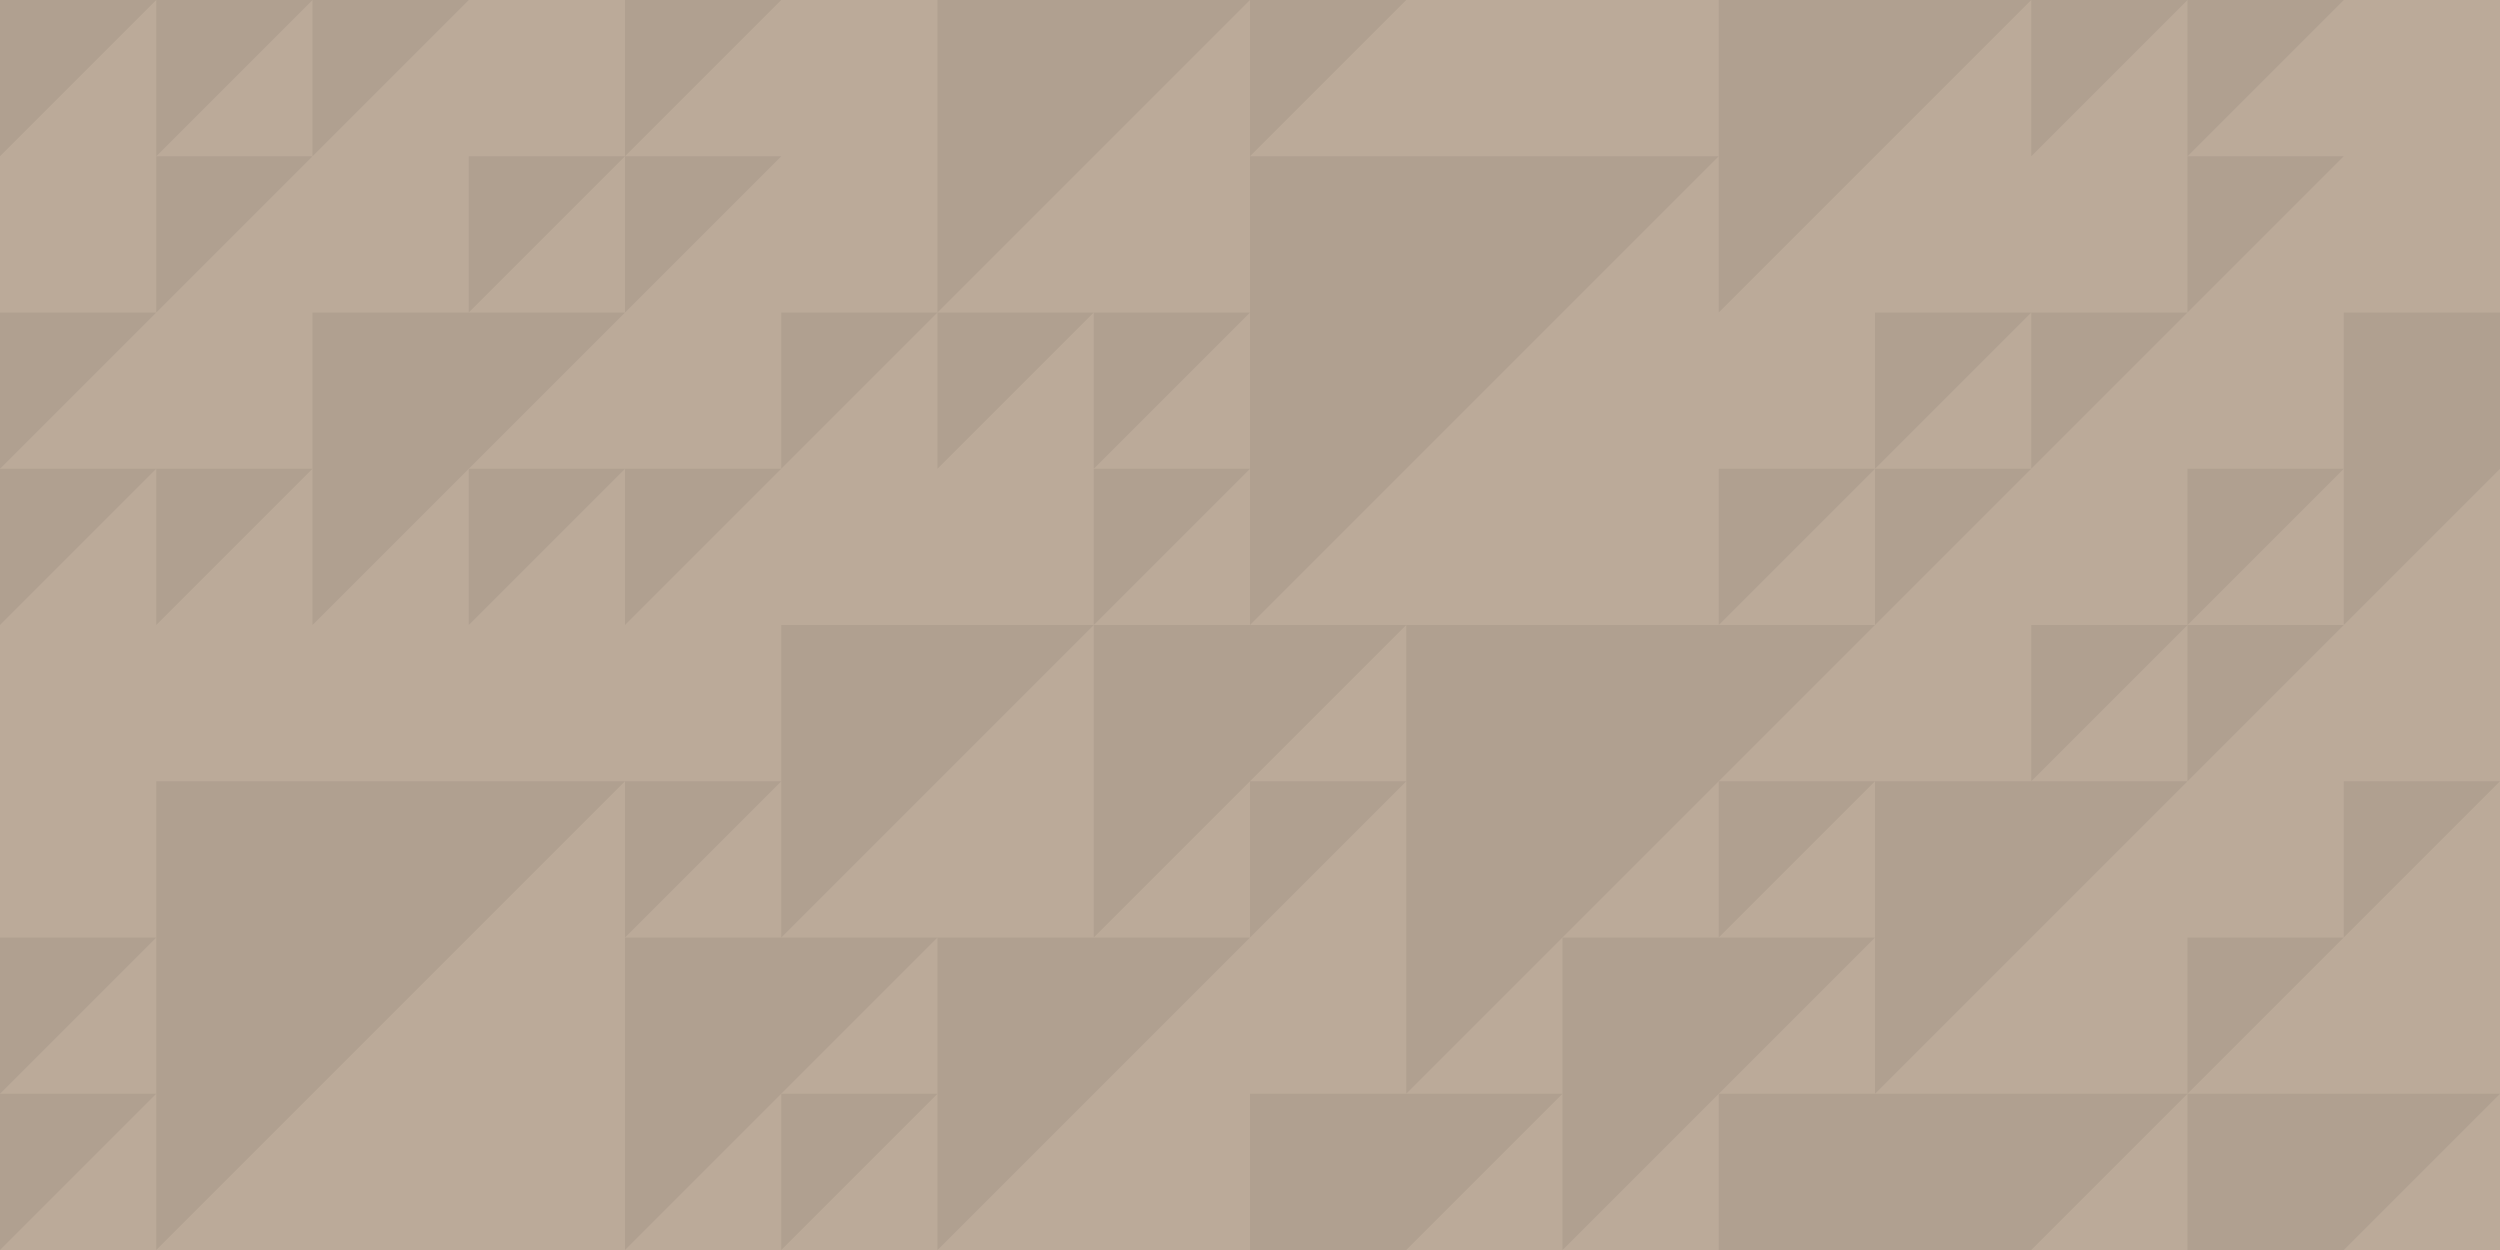
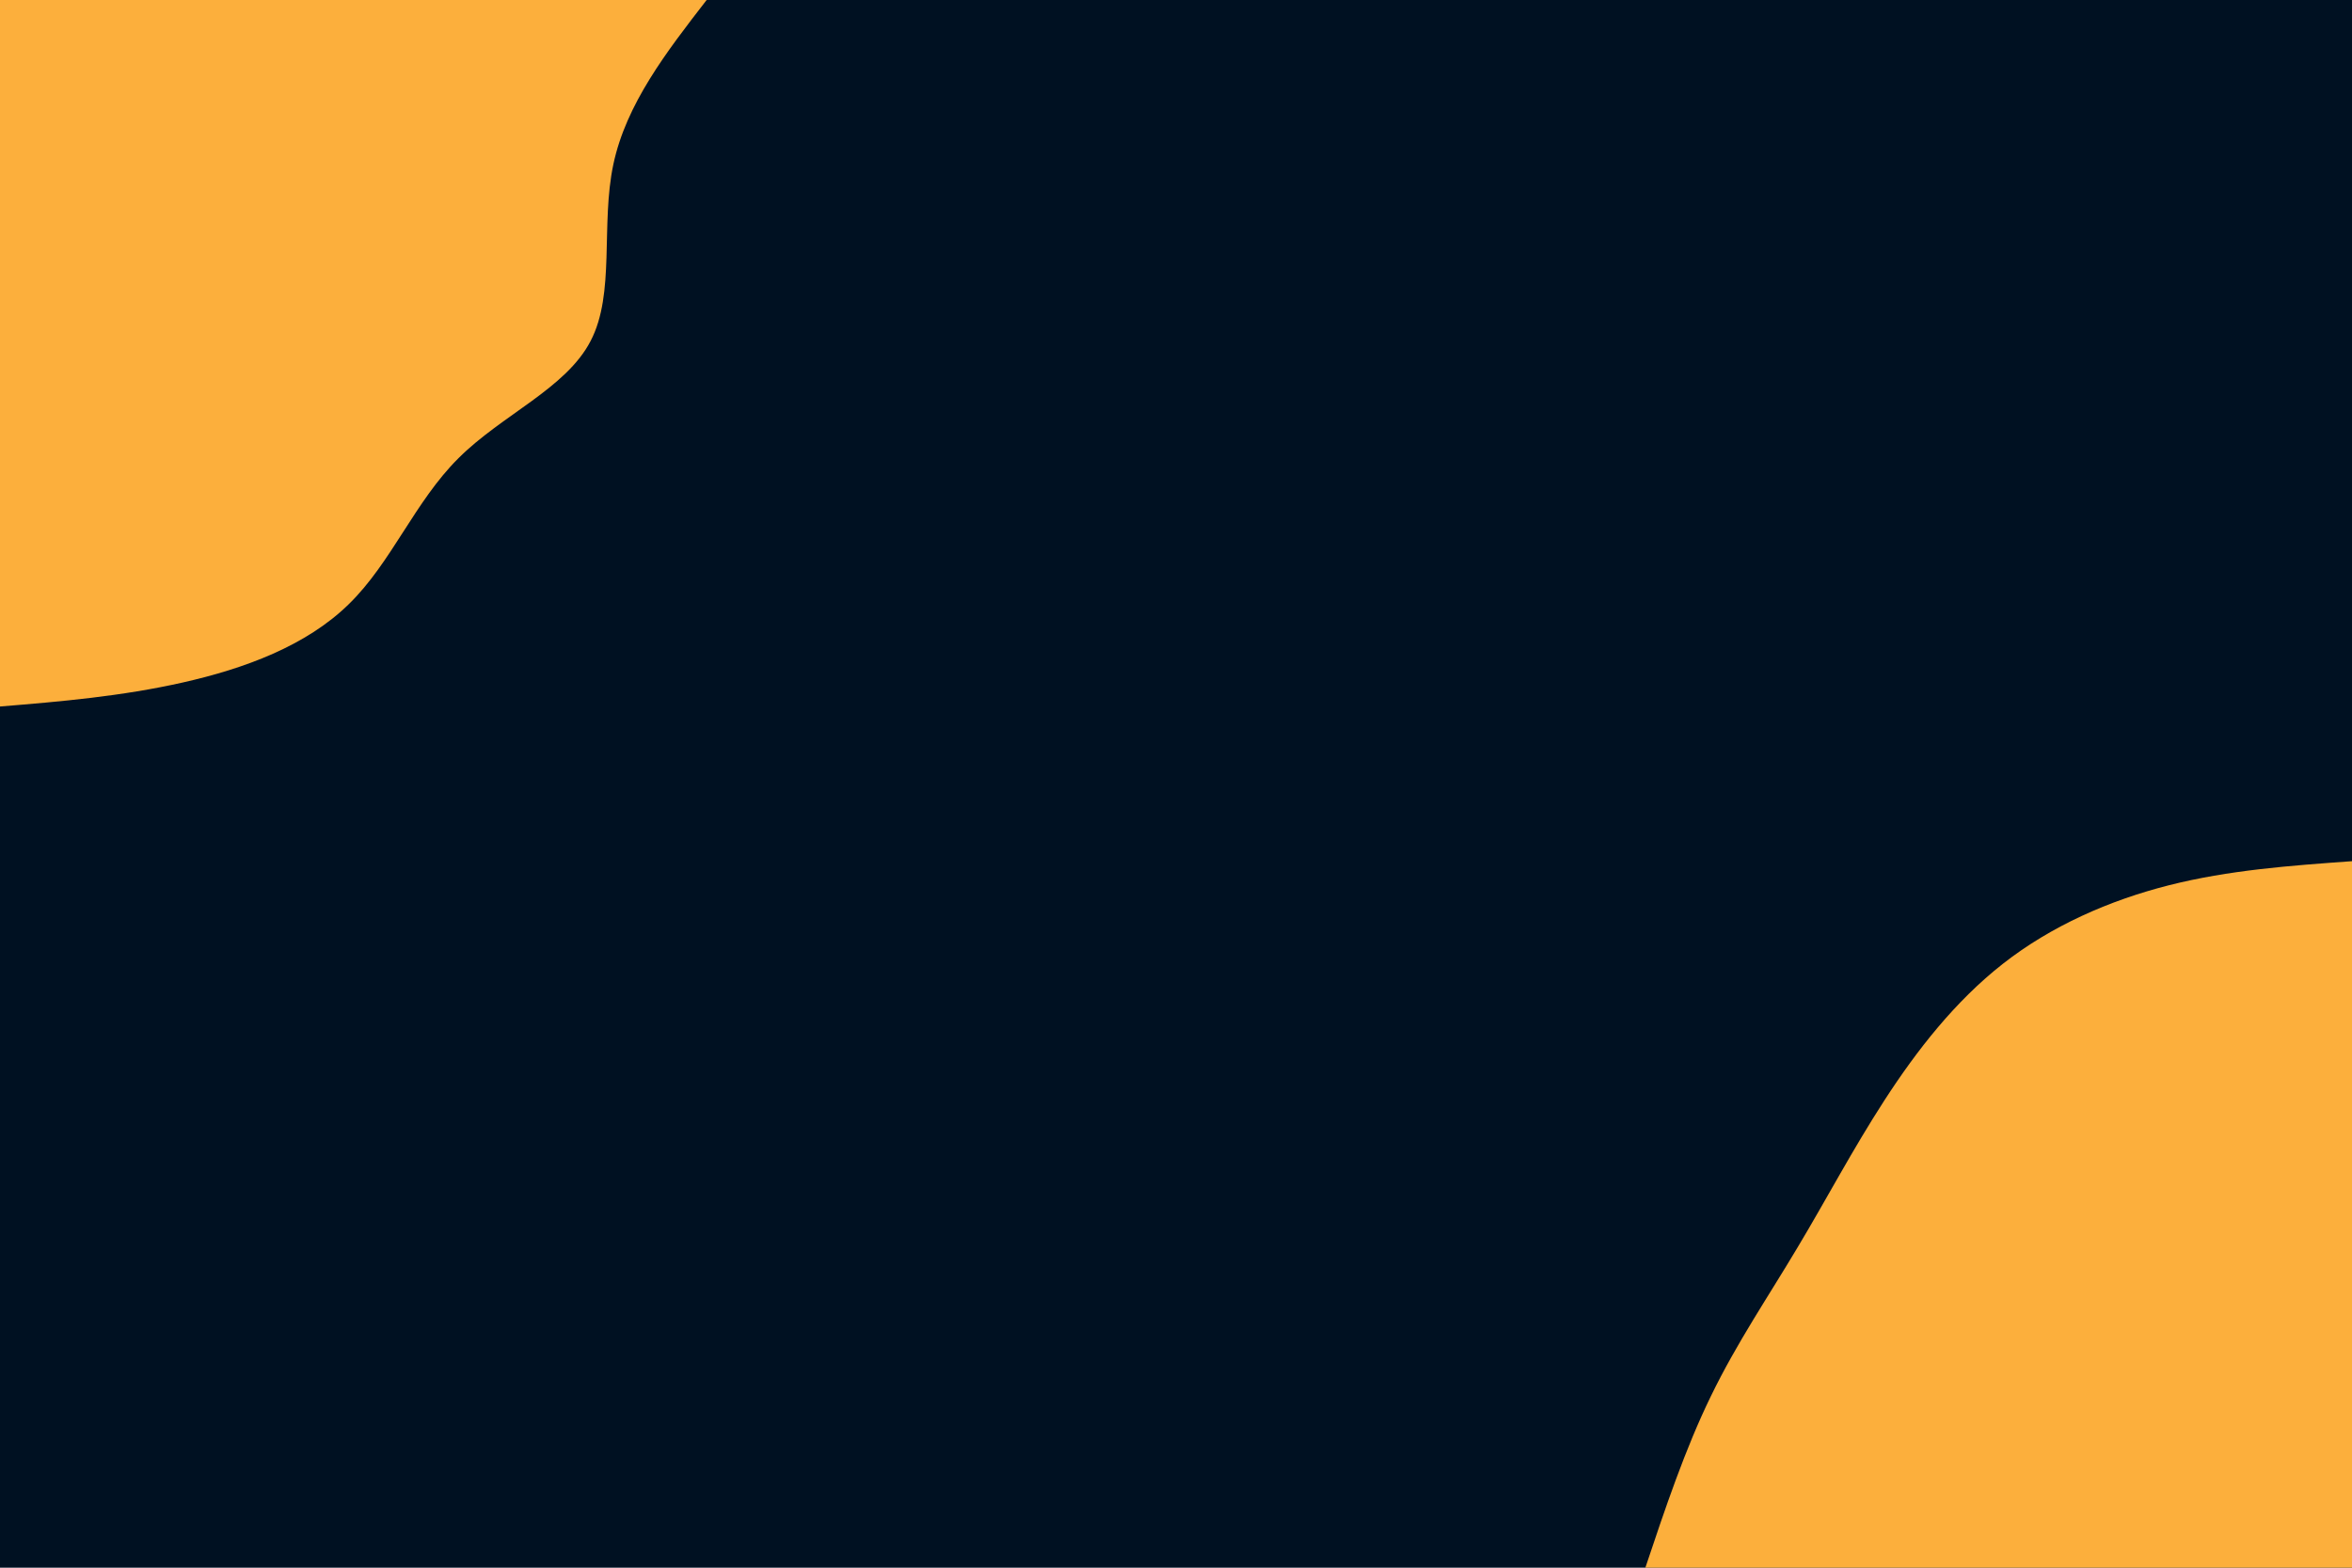
- <svg xmlns="http://www.w3.org/2000/svg" width="400" height="200" viewBox="0 0 160 80">
-   <rect fill="#bbaa99" width="160" height="80" />
-   <g fill="#B0A090" fill-opacity="1">
-     <polygon points="0 10 0 0 10 0" />
-     <polygon points="0 40 0 30 10 30" />
-     <polygon points="0 30 0 20 10 20" />
-     <polygon points="0 70 0 60 10 60" />
-     <polygon points="0 80 0 70 10 70" />
-     <polygon points="50 80 50 70 60 70" />
-     <polygon points="10 20 10 10 20 10" />
-     <polygon points="10 40 10 30 20 30" />
-     <polygon points="20 10 20 0 30 0" />
-     <polygon points="10 10 10 0 20 0" />
-     <polygon points="30 20 30 10 40 10" />
-     <polygon points="20 20 20 40 40 20" />
-     <polygon points="40 10 40 0 50 0" />
-     <polygon points="40 20 40 10 50 10" />
-     <polygon points="40 40 40 30 50 30" />
-     <polygon points="30 40 30 30 40 30" />
-     <polygon points="40 60 40 50 50 50" />
-     <polygon points="50 30 50 20 60 20" />
-     <polygon points="40 60 40 80 60 60" />
-     <polygon points="50 40 50 60 70 40" />
-     <polygon points="60 0 60 20 80 0" />
-     <polygon points="70 30 70 20 80 20" />
-     <polygon points="70 40 70 30 80 30" />
-     <polygon points="60 60 60 80 80 60" />
-     <polygon points="80 10 80 0 90 0" />
-     <polygon points="70 40 70 60 90 40" />
-     <polygon points="80 60 80 50 90 50" />
-     <polygon points="60 30 60 20 70 20" />
-     <polygon points="80 70 80 80 90 80 100 70" />
-     <polygon points="80 10 80 40 110 10" />
-     <polygon points="110 40 110 30 120 30" />
-     <polygon points="90 40 90 70 120 40" />
-     <polygon points="10 50 10 80 40 50" />
-     <polygon points="110 60 110 50 120 50" />
-     <polygon points="100 60 100 80 120 60" />
-     <polygon points="110 0 110 20 130 0" />
-     <polygon points="120 30 120 20 130 20" />
-     <polygon points="130 10 130 0 140 0" />
-     <polygon points="130 30 130 20 140 20" />
-     <polygon points="120 40 120 30 130 30" />
-     <polygon points="130 50 130 40 140 40" />
-     <polygon points="120 50 120 70 140 50" />
-     <polygon points="110 70 110 80 130 80 140 70" />
-     <polygon points="140 10 140 0 150 0" />
-     <polygon points="140 20 140 10 150 10" />
-     <polygon points="140 40 140 30 150 30" />
-     <polygon points="140 50 140 40 150 40" />
-     <polygon points="140 70 140 60 150 60" />
-     <polygon points="150 20 150 40 160 30 160 20" />
-     <polygon points="150 60 150 50 160 50" />
-     <polygon points="140 70 140 80 150 80 160 70" />
+ <svg xmlns="http://www.w3.org/2000/svg" id="visual" viewBox="0 0 900 600" width="900" height="600" version="1.1">
+   <rect x="0" y="0" width="900" height="600" fill="#001122" />
+   <defs>
+     <linearGradient id="grad1_0" x1="33.3%" y1="100%" x2="100%" y2="0%">
+       <stop offset="20%" stop-color="#001122" stop-opacity="1" />
+       <stop offset="80%" stop-color="#001122" stop-opacity="1" />
+     </linearGradient>
+   </defs>
+   <defs>
+     <linearGradient id="grad2_0" x1="0%" y1="100%" x2="66.7%" y2="0%">
+       <stop offset="20%" stop-color="#001122" stop-opacity="1" />
+       <stop offset="80%" stop-color="#001122" stop-opacity="1" />
+     </linearGradient>
+   </defs>
+   <g transform="translate(900, 600)">
+     <path d="M-270.4 0C-262.8 -22.7 -255.2 -45.4 -245.3 -65.7C-235.4 -86.1 -223.2 -104 -212.2 -122.5C-201.1 -141 -191.2 -159.9 -178.9 -178.9C-166.6 -197.9 -151.9 -216.8 -133.5 -231.2C-115.1 -245.6 -92.9 -255.4 -70 -261.2C-47.1 -267 -23.6 -268.7 0 -270.4L0 0Z" fill="#FCAF3C" />
+   </g>
+   <g transform="translate(0, 0)">
+     <path d="M270.4 0C255 19.9 239.6 39.8 234.7 62.9C229.8 86 235.5 112.3 226 130.5C216.6 148.7 192.1 158.7 175.4 175.4C158.7 192 149.8 215.3 133.5 231.2C117.2 247.2 93.5 255.9 70 261.2C46.5 266.5 23.3 268.5 0 270.4L0 0Z" fill="#FCAF3C" />
  </g>
</svg>
